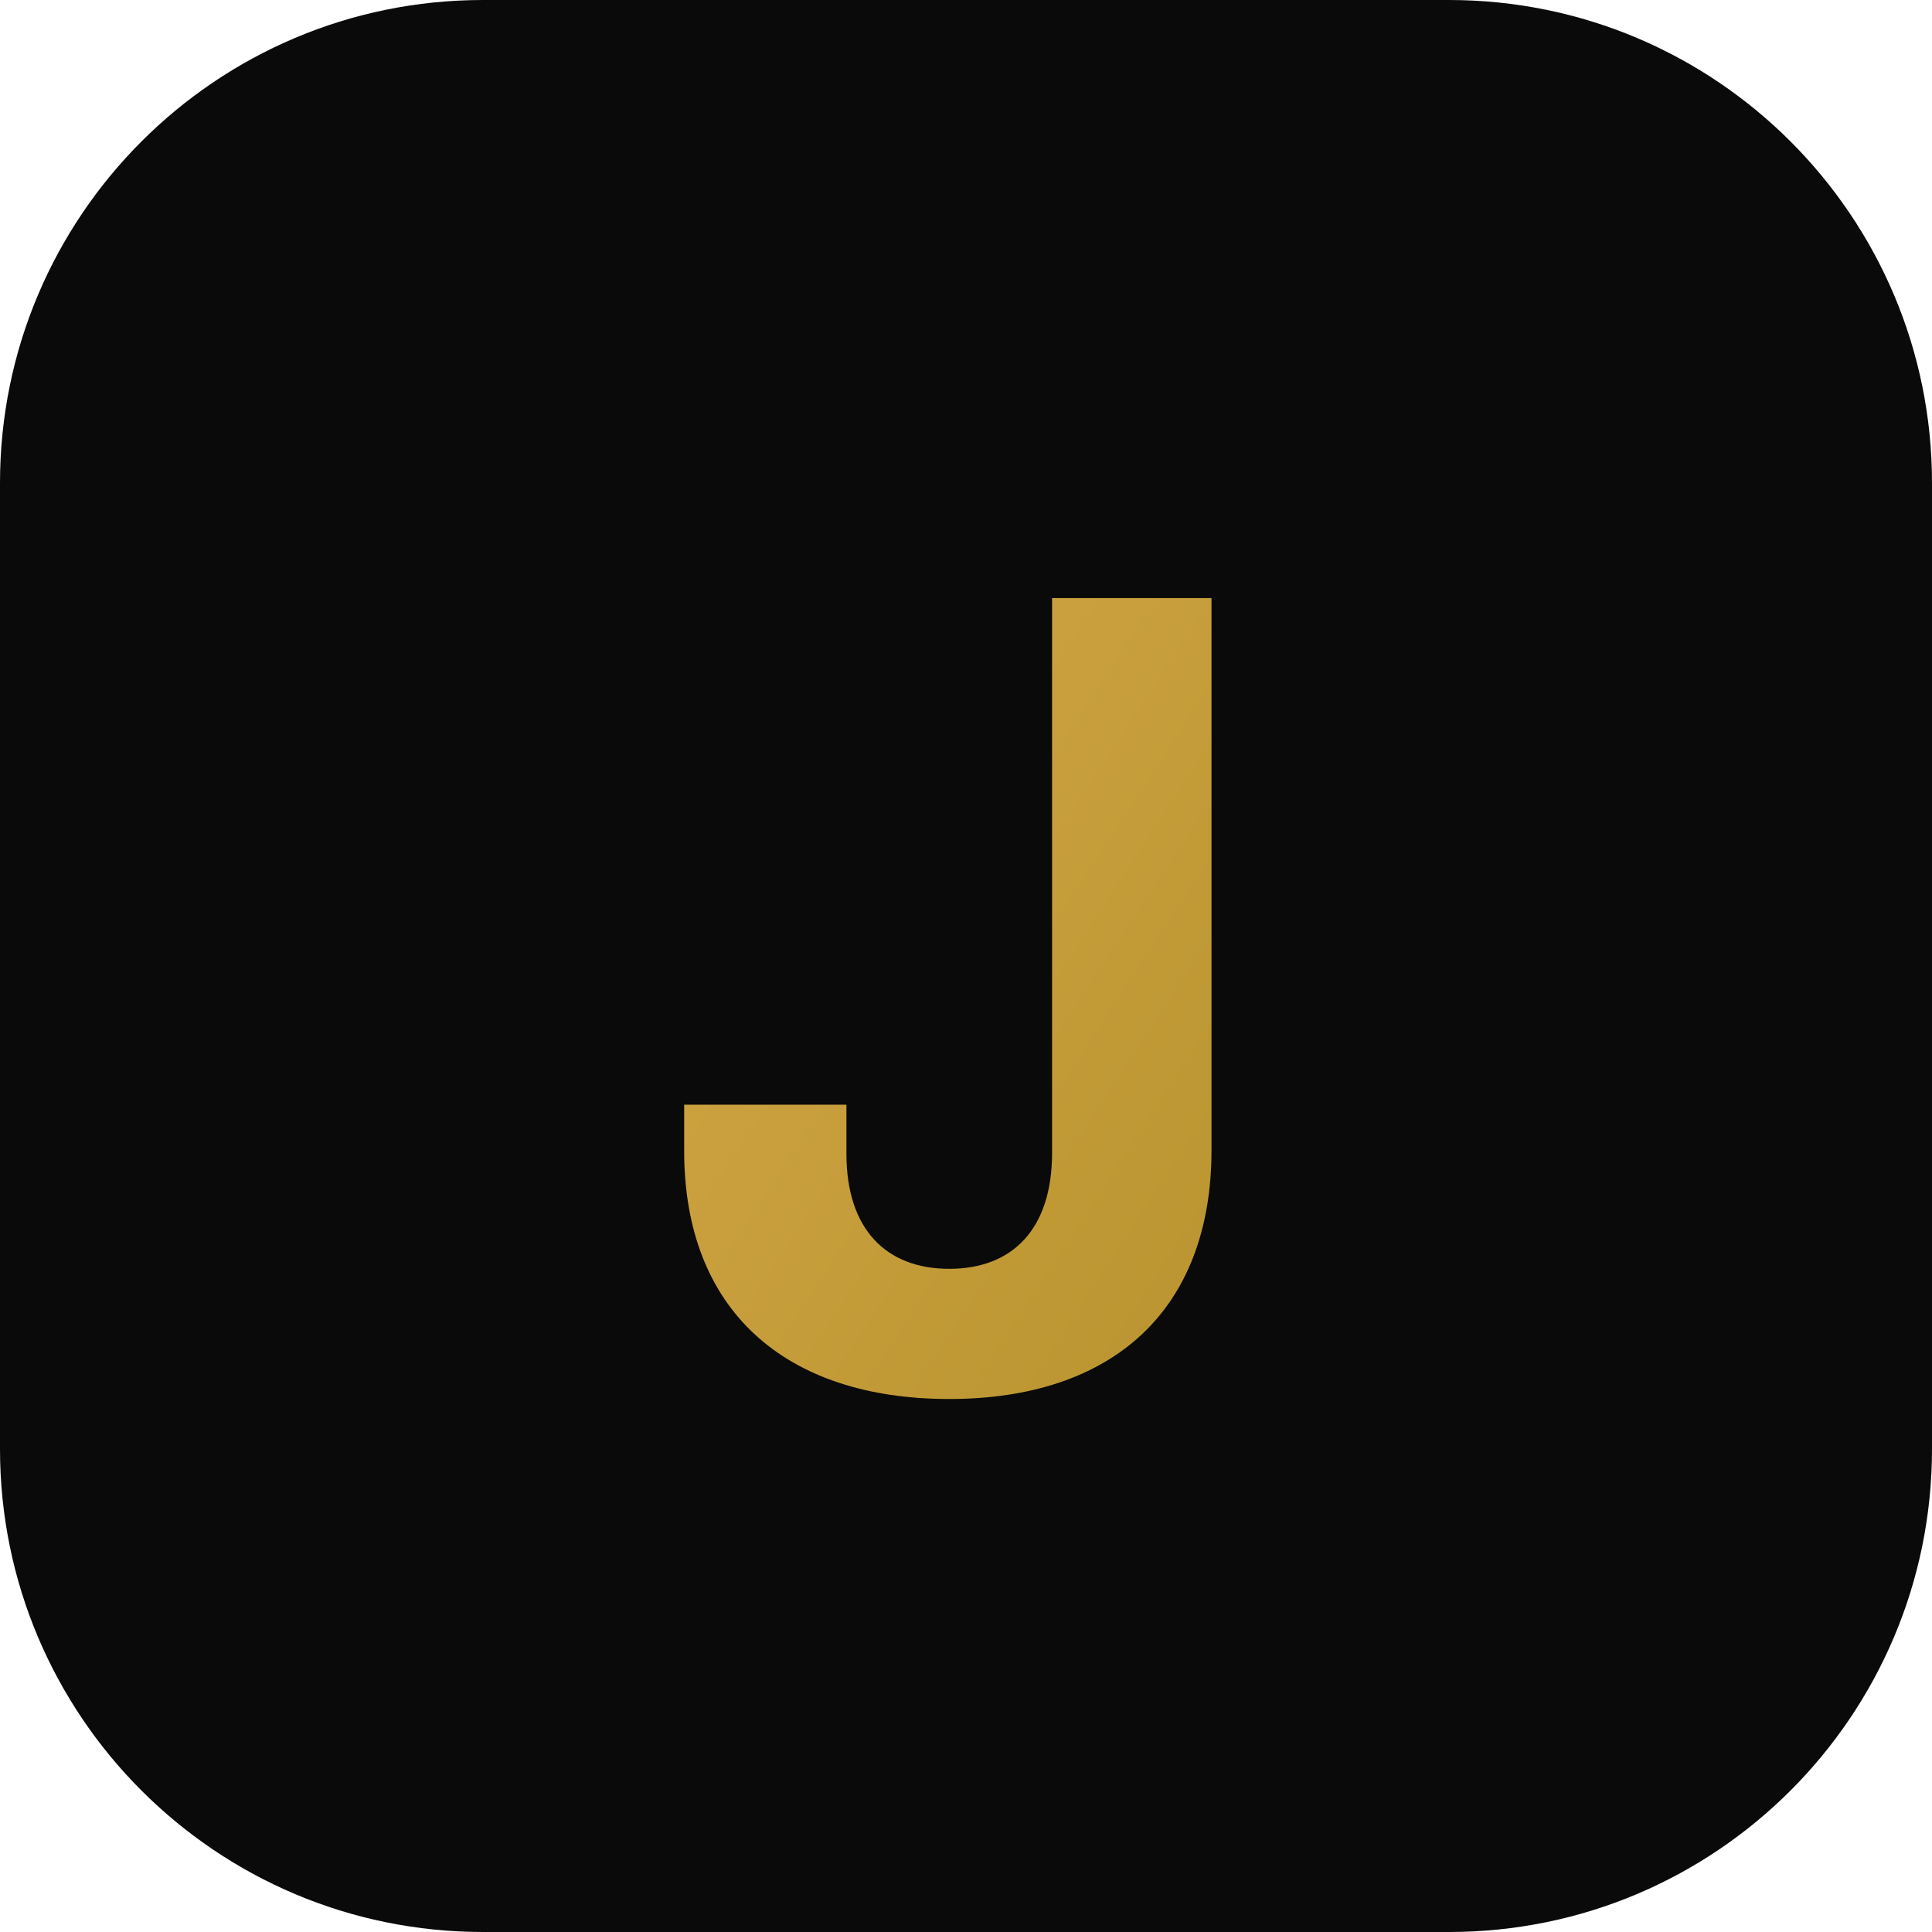
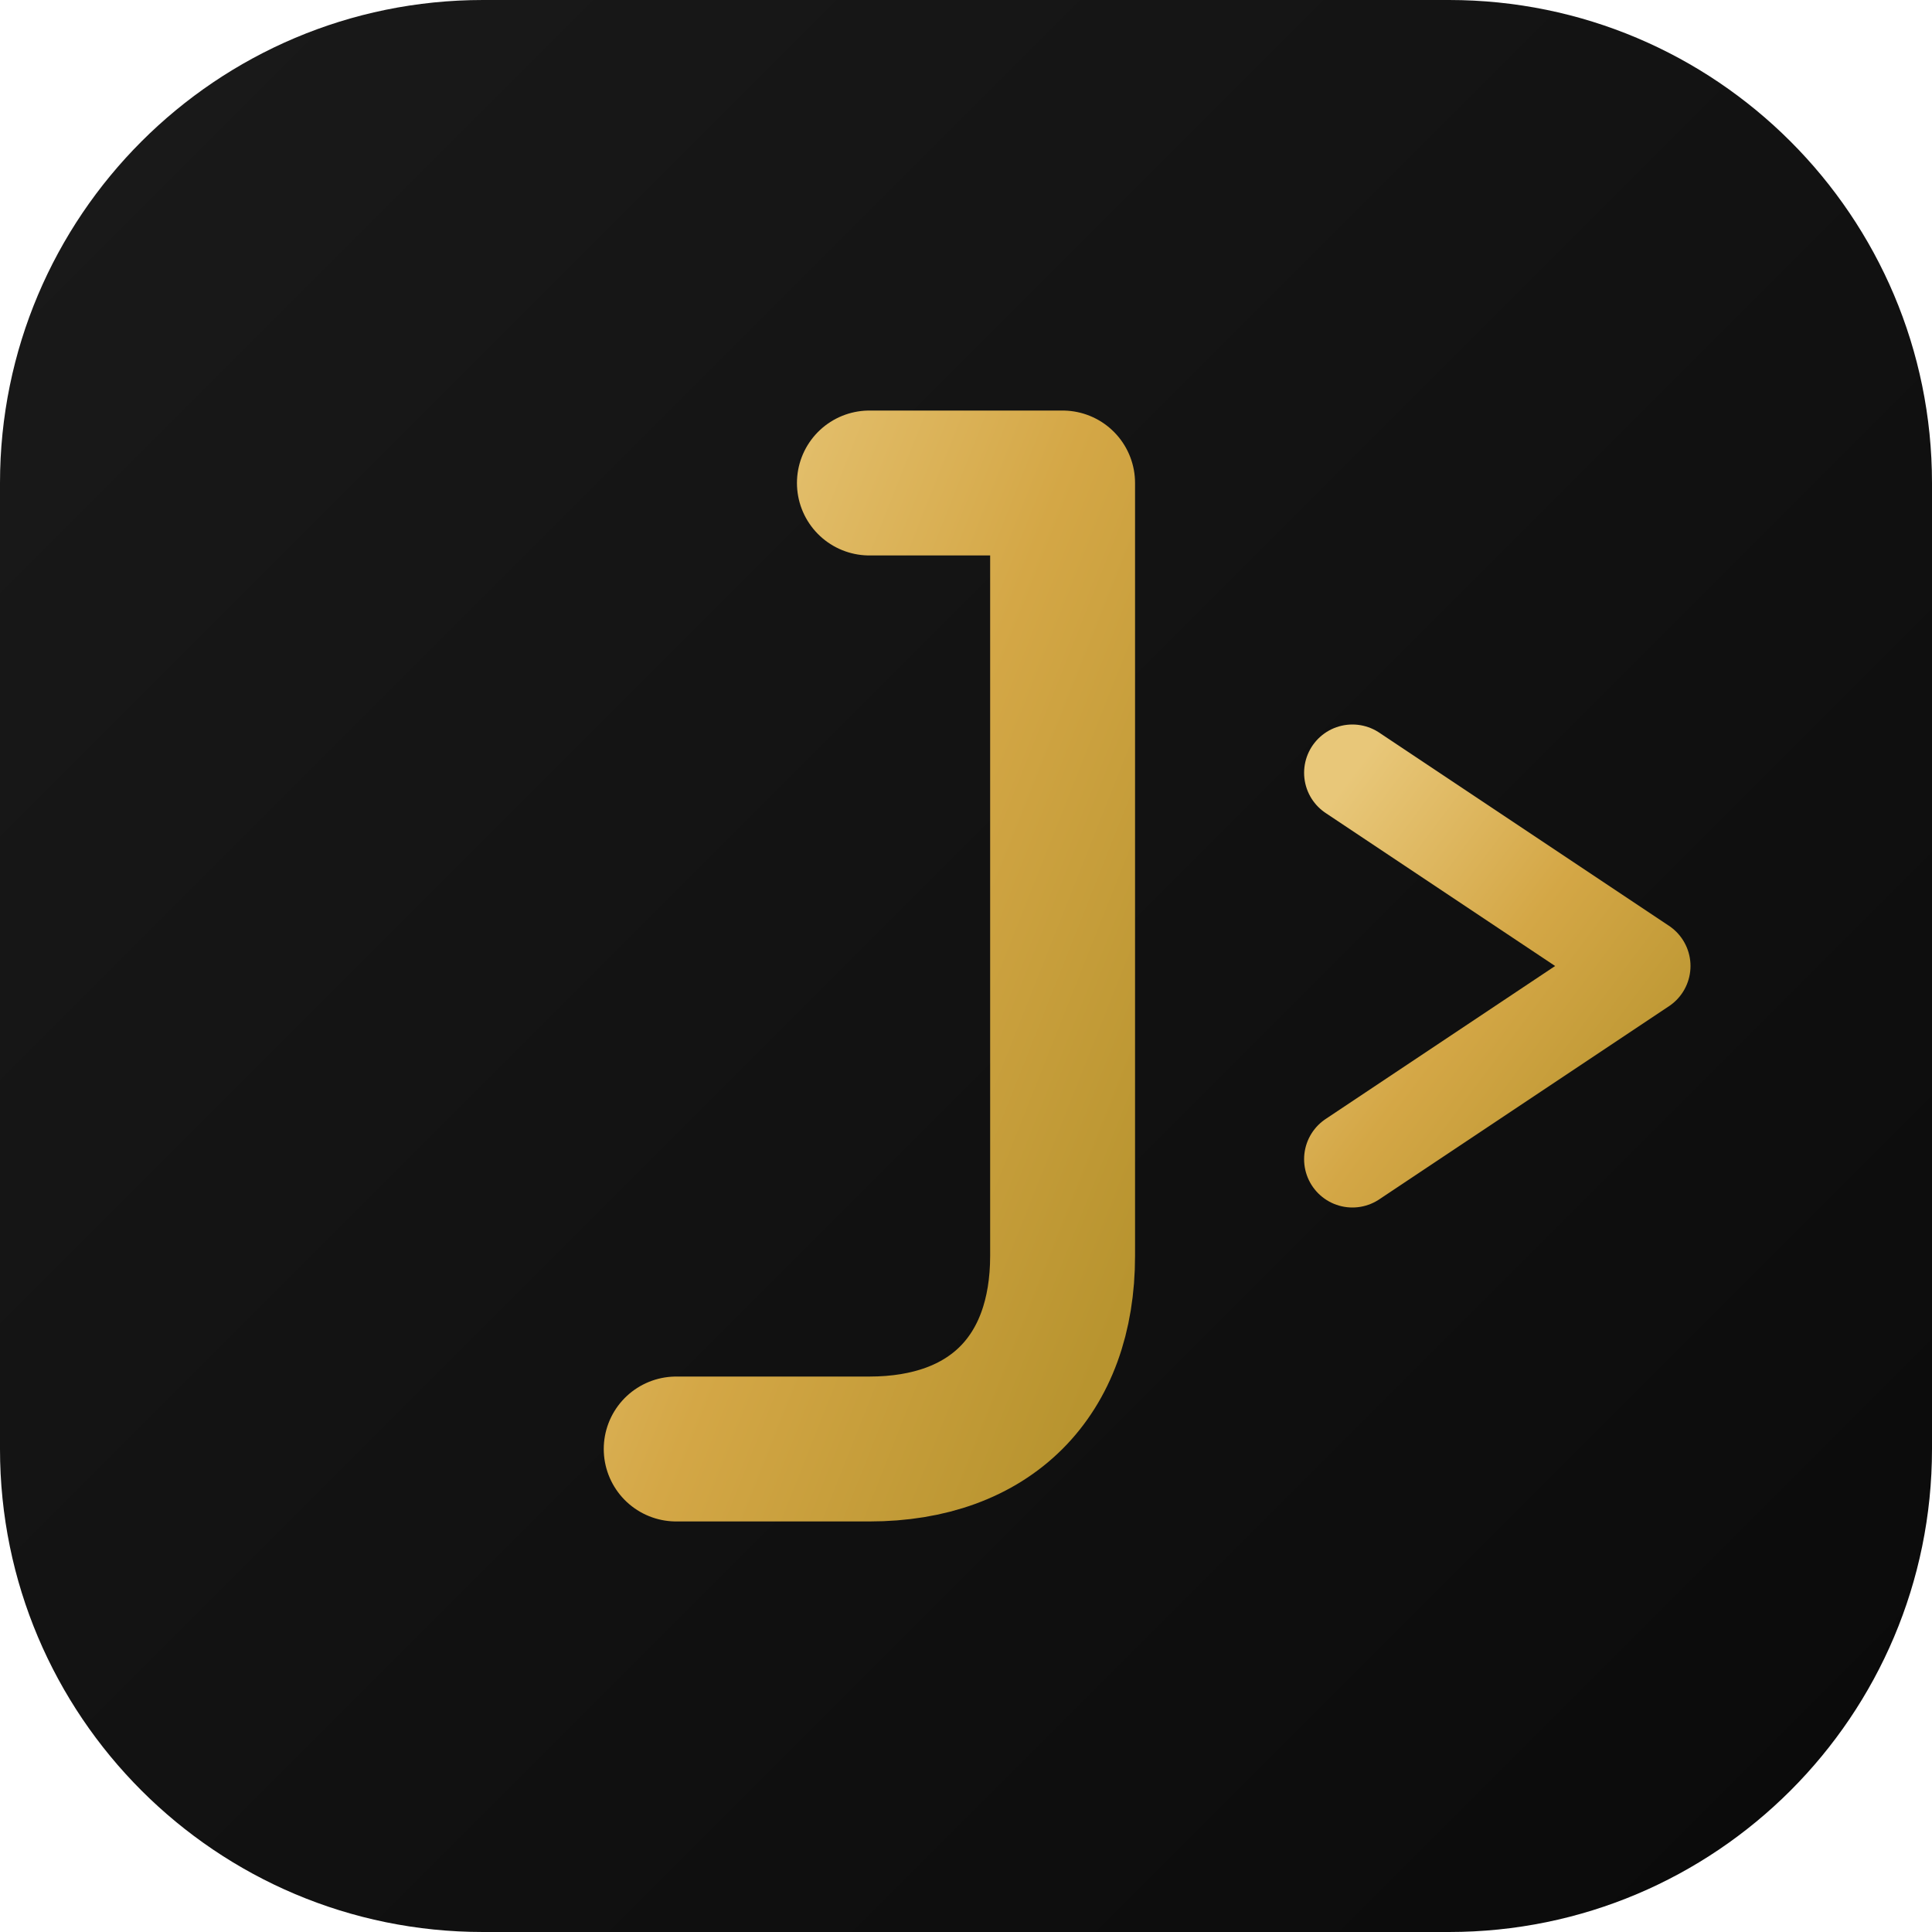
- <svg xmlns="http://www.w3.org/2000/svg" viewBox="0 0 32 32">
+ <svg xmlns="http://www.w3.org/2000/svg" width="40" height="40" viewBox="0 0 40 40" fill="none">
  <defs>
-     <linearGradient id="gold" x1="0%" y1="0%" x2="100%" y2="100%">
-       <stop offset="0%" style="stop-color:#D4A746" />
-       <stop offset="100%" style="stop-color:#B8942F" />
+     <linearGradient id="motionGold" x1="0%" y1="0%" x2="100%" y2="100%">
+       <stop offset="0%" stop-color="#e8c779" />
+       <stop offset="50%" stop-color="#d4a746" />
+       <stop offset="100%" stop-color="#b8942f" />
+     </linearGradient>
+     <linearGradient id="motionDark" x1="0%" y1="0%" x2="100%" y2="100%">
+       <stop offset="0%" stop-color="#1a1a1a" />
+       <stop offset="100%" stop-color="#0a0a0a" />
    </linearGradient>
  </defs>
-   <rect width="32" height="32" rx="8" fill="#0a0a0a" />
-   <text x="16" y="23" text-anchor="middle" font-family="Inter, system-ui, sans-serif" font-size="18" font-weight="700" fill="url(#gold)">J</text>
+   <rect width="40" height="40" rx="10" fill="url(#motionDark)" />
+   <path d="M6 14L14 14" stroke="url(#motionGold)" stroke-width="2" stroke-linecap="round" opacity="0.3" />
+   <path d="M4 20L12 20" stroke="url(#motionGold)" stroke-width="2" stroke-linecap="round" opacity="0.5" />
+   <path d="M6 26L14 26" stroke="url(#motionGold)" stroke-width="2" stroke-linecap="round" opacity="0.3" />
+   <path d="M18 10L22 10L22 26C22 28.5 20.5 30 18 30L14 30" stroke="url(#motionGold)" stroke-width="3" stroke-linecap="round" stroke-linejoin="round" fill="none" />
+   <path d="M28 16L34 20L28 24" stroke="url(#motionGold)" stroke-width="2" stroke-linecap="round" stroke-linejoin="round" fill="none" />
</svg>
